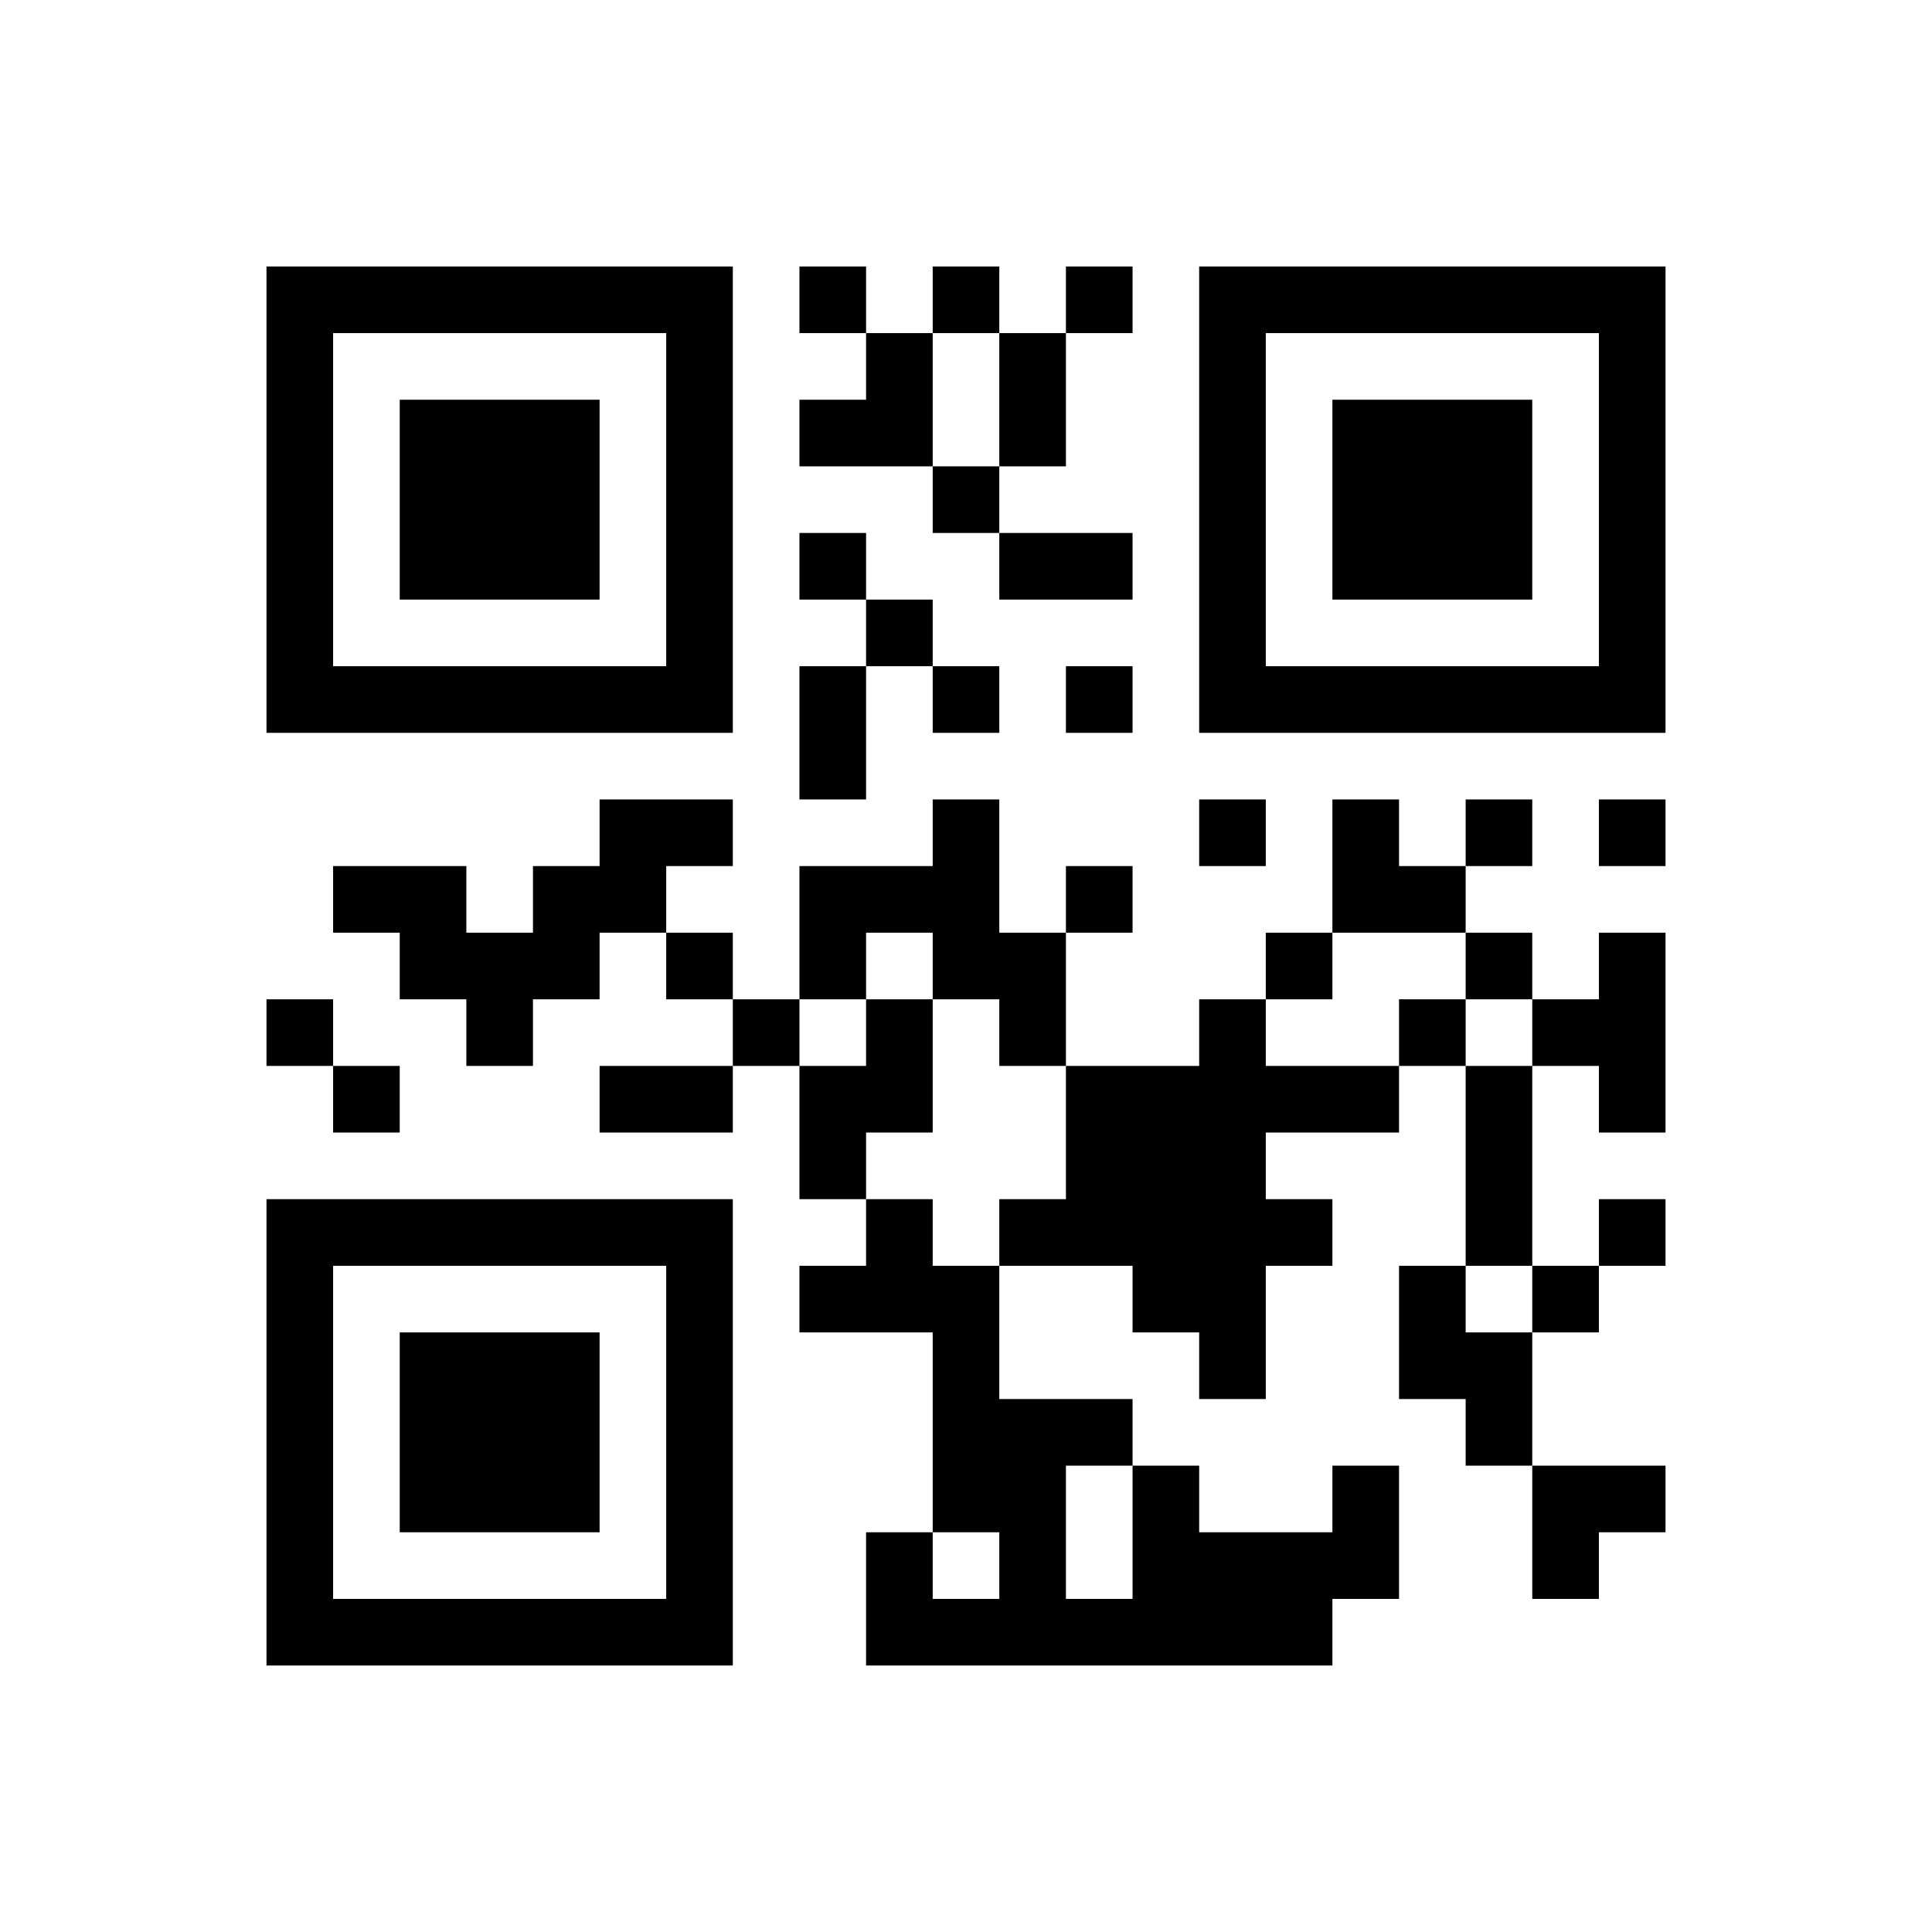
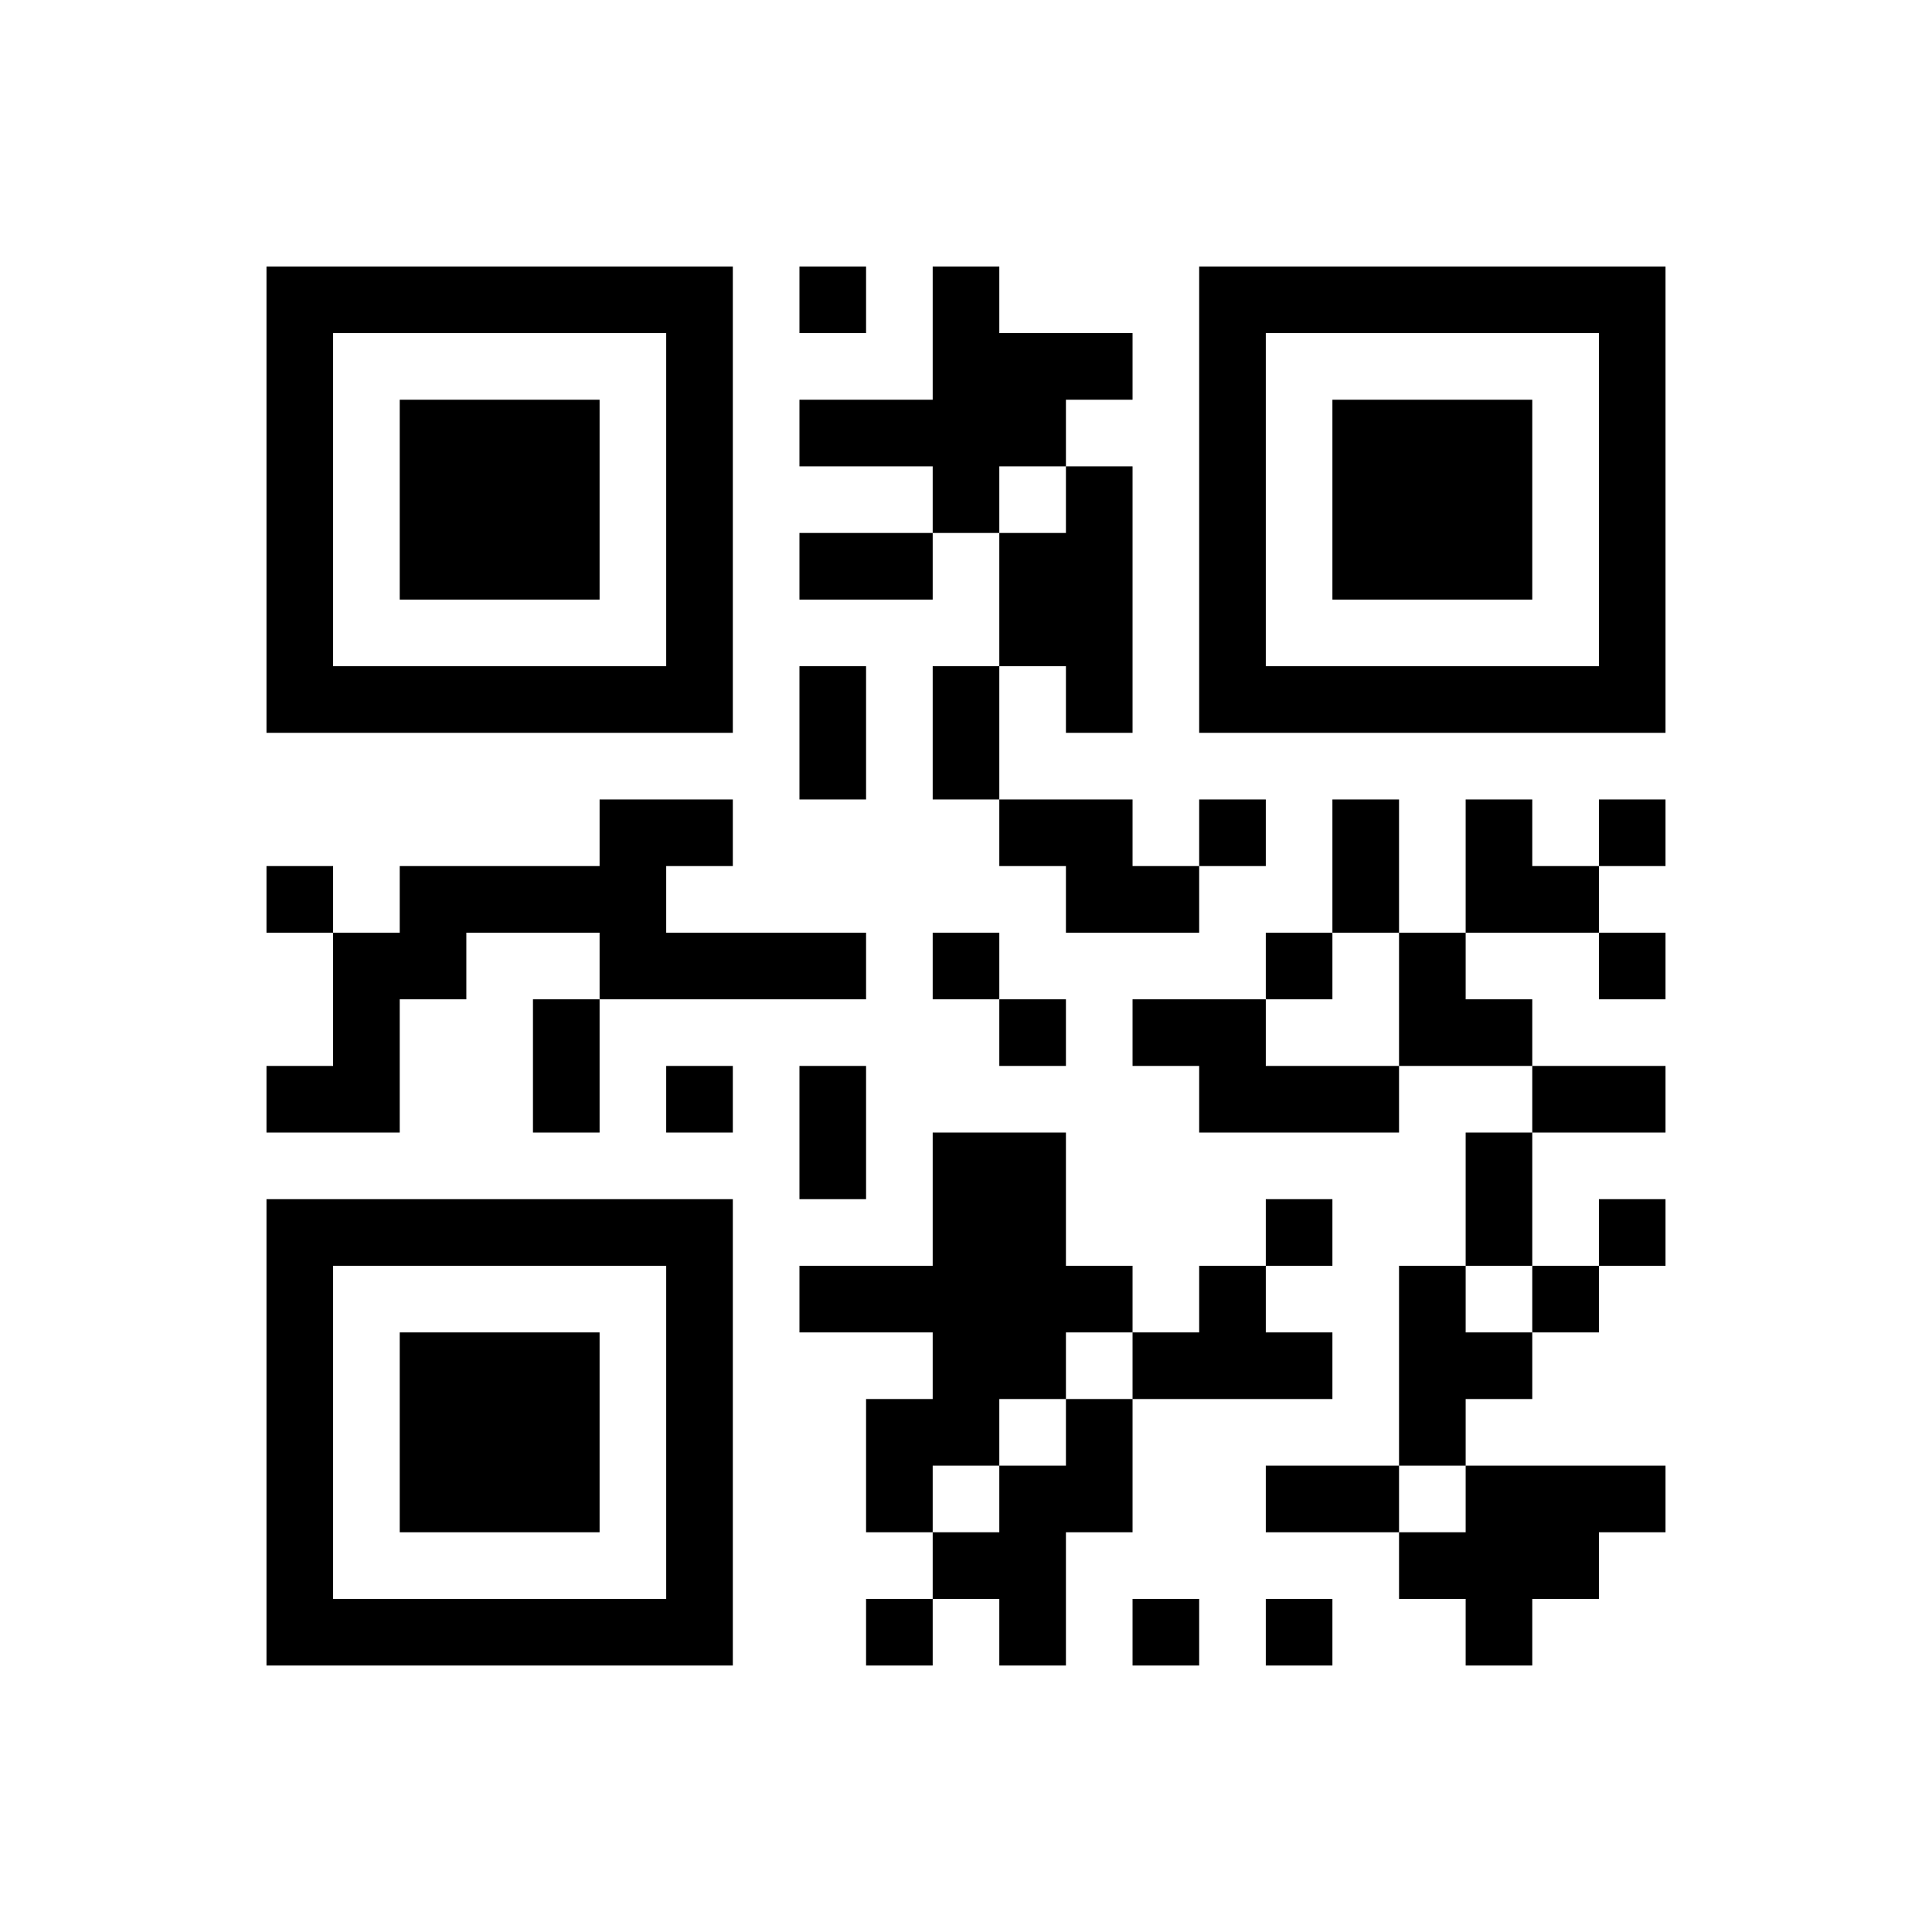
<svg xmlns="http://www.w3.org/2000/svg" version="1.1" viewBox="0 0 29 29" stroke="none">
  <rect width="100%" height="100%" fill="#FFFFFF" />
-   <path d="M4,4h1v1h-1z M5,4h1v1h-1z M6,4h1v1h-1z M7,4h1v1h-1z M8,4h1v1h-1z M9,4h1v1h-1z M10,4h1v1h-1z M12,4h1v1h-1z M14,4h1v1h-1z M16,4h1v1h-1z M18,4h1v1h-1z M19,4h1v1h-1z M20,4h1v1h-1z M21,4h1v1h-1z M22,4h1v1h-1z M23,4h1v1h-1z M24,4h1v1h-1z M4,5h1v1h-1z M10,5h1v1h-1z M13,5h1v1h-1z M15,5h1v1h-1z M18,5h1v1h-1z M24,5h1v1h-1z M4,6h1v1h-1z M6,6h1v1h-1z M7,6h1v1h-1z M8,6h1v1h-1z M10,6h1v1h-1z M12,6h1v1h-1z M13,6h1v1h-1z M15,6h1v1h-1z M18,6h1v1h-1z M20,6h1v1h-1z M21,6h1v1h-1z M22,6h1v1h-1z M24,6h1v1h-1z M4,7h1v1h-1z M6,7h1v1h-1z M7,7h1v1h-1z M8,7h1v1h-1z M10,7h1v1h-1z M14,7h1v1h-1z M18,7h1v1h-1z M20,7h1v1h-1z M21,7h1v1h-1z M22,7h1v1h-1z M24,7h1v1h-1z M4,8h1v1h-1z M6,8h1v1h-1z M7,8h1v1h-1z M8,8h1v1h-1z M10,8h1v1h-1z M12,8h1v1h-1z M15,8h1v1h-1z M16,8h1v1h-1z M18,8h1v1h-1z M20,8h1v1h-1z M21,8h1v1h-1z M22,8h1v1h-1z M24,8h1v1h-1z M4,9h1v1h-1z M10,9h1v1h-1z M13,9h1v1h-1z M18,9h1v1h-1z M24,9h1v1h-1z M4,10h1v1h-1z M5,10h1v1h-1z M6,10h1v1h-1z M7,10h1v1h-1z M8,10h1v1h-1z M9,10h1v1h-1z M10,10h1v1h-1z M12,10h1v1h-1z M14,10h1v1h-1z M16,10h1v1h-1z M18,10h1v1h-1z M19,10h1v1h-1z M20,10h1v1h-1z M21,10h1v1h-1z M22,10h1v1h-1z M23,10h1v1h-1z M24,10h1v1h-1z M12,11h1v1h-1z M9,12h1v1h-1z M10,12h1v1h-1z M14,12h1v1h-1z M18,12h1v1h-1z M20,12h1v1h-1z M22,12h1v1h-1z M24,12h1v1h-1z M5,13h1v1h-1z M6,13h1v1h-1z M8,13h1v1h-1z M9,13h1v1h-1z M12,13h1v1h-1z M13,13h1v1h-1z M14,13h1v1h-1z M16,13h1v1h-1z M20,13h1v1h-1z M21,13h1v1h-1z M6,14h1v1h-1z M7,14h1v1h-1z M8,14h1v1h-1z M10,14h1v1h-1z M12,14h1v1h-1z M14,14h1v1h-1z M15,14h1v1h-1z M19,14h1v1h-1z M22,14h1v1h-1z M24,14h1v1h-1z M4,15h1v1h-1z M7,15h1v1h-1z M11,15h1v1h-1z M13,15h1v1h-1z M15,15h1v1h-1z M18,15h1v1h-1z M21,15h1v1h-1z M23,15h1v1h-1z M24,15h1v1h-1z M5,16h1v1h-1z M9,16h1v1h-1z M10,16h1v1h-1z M12,16h1v1h-1z M13,16h1v1h-1z M16,16h1v1h-1z M17,16h1v1h-1z M18,16h1v1h-1z M19,16h1v1h-1z M20,16h1v1h-1z M22,16h1v1h-1z M24,16h1v1h-1z M12,17h1v1h-1z M16,17h1v1h-1z M17,17h1v1h-1z M18,17h1v1h-1z M22,17h1v1h-1z M4,18h1v1h-1z M5,18h1v1h-1z M6,18h1v1h-1z M7,18h1v1h-1z M8,18h1v1h-1z M9,18h1v1h-1z M10,18h1v1h-1z M13,18h1v1h-1z M15,18h1v1h-1z M16,18h1v1h-1z M17,18h1v1h-1z M18,18h1v1h-1z M19,18h1v1h-1z M22,18h1v1h-1z M24,18h1v1h-1z M4,19h1v1h-1z M10,19h1v1h-1z M12,19h1v1h-1z M13,19h1v1h-1z M14,19h1v1h-1z M17,19h1v1h-1z M18,19h1v1h-1z M21,19h1v1h-1z M23,19h1v1h-1z M4,20h1v1h-1z M6,20h1v1h-1z M7,20h1v1h-1z M8,20h1v1h-1z M10,20h1v1h-1z M14,20h1v1h-1z M18,20h1v1h-1z M21,20h1v1h-1z M22,20h1v1h-1z M4,21h1v1h-1z M6,21h1v1h-1z M7,21h1v1h-1z M8,21h1v1h-1z M10,21h1v1h-1z M14,21h1v1h-1z M15,21h1v1h-1z M16,21h1v1h-1z M22,21h1v1h-1z M4,22h1v1h-1z M6,22h1v1h-1z M7,22h1v1h-1z M8,22h1v1h-1z M10,22h1v1h-1z M14,22h1v1h-1z M15,22h1v1h-1z M17,22h1v1h-1z M20,22h1v1h-1z M23,22h1v1h-1z M24,22h1v1h-1z M4,23h1v1h-1z M10,23h1v1h-1z M13,23h1v1h-1z M15,23h1v1h-1z M17,23h1v1h-1z M18,23h1v1h-1z M19,23h1v1h-1z M20,23h1v1h-1z M23,23h1v1h-1z M4,24h1v1h-1z M5,24h1v1h-1z M6,24h1v1h-1z M7,24h1v1h-1z M8,24h1v1h-1z M9,24h1v1h-1z M10,24h1v1h-1z M13,24h1v1h-1z M14,24h1v1h-1z M15,24h1v1h-1z M16,24h1v1h-1z M17,24h1v1h-1z M18,24h1v1h-1z M19,24h1v1h-1z" fill="#000000" />
+   <path d="M4,4h1v1h-1z M5,4h1v1h-1z M6,4h1v1h-1z M7,4h1v1h-1z M8,4h1v1h-1z M9,4h1v1h-1z M10,4h1v1h-1z M12,4h1v1h-1z M14,4h1v1h-1z M18,4h1v1h-1z M19,4h1v1h-1z M20,4h1v1h-1z M21,4h1v1h-1z M22,4h1v1h-1z M23,4h1v1h-1z M24,4h1v1h-1z M4,5h1v1h-1z M10,5h1v1h-1z M14,5h1v1h-1z M15,5h1v1h-1z M16,5h1v1h-1z M18,5h1v1h-1z M24,5h1v1h-1z M4,6h1v1h-1z M6,6h1v1h-1z M7,6h1v1h-1z M8,6h1v1h-1z M10,6h1v1h-1z M12,6h1v1h-1z M13,6h1v1h-1z M14,6h1v1h-1z M15,6h1v1h-1z M18,6h1v1h-1z M20,6h1v1h-1z M21,6h1v1h-1z M22,6h1v1h-1z M24,6h1v1h-1z M4,7h1v1h-1z M6,7h1v1h-1z M7,7h1v1h-1z M8,7h1v1h-1z M10,7h1v1h-1z M14,7h1v1h-1z M16,7h1v1h-1z M18,7h1v1h-1z M20,7h1v1h-1z M21,7h1v1h-1z M22,7h1v1h-1z M24,7h1v1h-1z M4,8h1v1h-1z M6,8h1v1h-1z M7,8h1v1h-1z M8,8h1v1h-1z M10,8h1v1h-1z M12,8h1v1h-1z M13,8h1v1h-1z M15,8h1v1h-1z M16,8h1v1h-1z M18,8h1v1h-1z M20,8h1v1h-1z M21,8h1v1h-1z M22,8h1v1h-1z M24,8h1v1h-1z M4,9h1v1h-1z M10,9h1v1h-1z M15,9h1v1h-1z M16,9h1v1h-1z M18,9h1v1h-1z M24,9h1v1h-1z M4,10h1v1h-1z M5,10h1v1h-1z M6,10h1v1h-1z M7,10h1v1h-1z M8,10h1v1h-1z M9,10h1v1h-1z M10,10h1v1h-1z M12,10h1v1h-1z M14,10h1v1h-1z M16,10h1v1h-1z M18,10h1v1h-1z M19,10h1v1h-1z M20,10h1v1h-1z M21,10h1v1h-1z M22,10h1v1h-1z M23,10h1v1h-1z M24,10h1v1h-1z M12,11h1v1h-1z M14,11h1v1h-1z M9,12h1v1h-1z M10,12h1v1h-1z M15,12h1v1h-1z M16,12h1v1h-1z M18,12h1v1h-1z M20,12h1v1h-1z M22,12h1v1h-1z M24,12h1v1h-1z M4,13h1v1h-1z M6,13h1v1h-1z M7,13h1v1h-1z M8,13h1v1h-1z M9,13h1v1h-1z M16,13h1v1h-1z M17,13h1v1h-1z M20,13h1v1h-1z M22,13h1v1h-1z M23,13h1v1h-1z M5,14h1v1h-1z M6,14h1v1h-1z M9,14h1v1h-1z M10,14h1v1h-1z M11,14h1v1h-1z M12,14h1v1h-1z M14,14h1v1h-1z M19,14h1v1h-1z M21,14h1v1h-1z M24,14h1v1h-1z M5,15h1v1h-1z M8,15h1v1h-1z M15,15h1v1h-1z M17,15h1v1h-1z M18,15h1v1h-1z M21,15h1v1h-1z M22,15h1v1h-1z M4,16h1v1h-1z M5,16h1v1h-1z M8,16h1v1h-1z M10,16h1v1h-1z M12,16h1v1h-1z M18,16h1v1h-1z M19,16h1v1h-1z M20,16h1v1h-1z M23,16h1v1h-1z M24,16h1v1h-1z M12,17h1v1h-1z M14,17h1v1h-1z M15,17h1v1h-1z M22,17h1v1h-1z M4,18h1v1h-1z M5,18h1v1h-1z M6,18h1v1h-1z M7,18h1v1h-1z M8,18h1v1h-1z M9,18h1v1h-1z M10,18h1v1h-1z M14,18h1v1h-1z M15,18h1v1h-1z M19,18h1v1h-1z M22,18h1v1h-1z M24,18h1v1h-1z M4,19h1v1h-1z M10,19h1v1h-1z M12,19h1v1h-1z M13,19h1v1h-1z M14,19h1v1h-1z M15,19h1v1h-1z M16,19h1v1h-1z M18,19h1v1h-1z M21,19h1v1h-1z M23,19h1v1h-1z M4,20h1v1h-1z M6,20h1v1h-1z M7,20h1v1h-1z M8,20h1v1h-1z M10,20h1v1h-1z M14,20h1v1h-1z M15,20h1v1h-1z M17,20h1v1h-1z M18,20h1v1h-1z M19,20h1v1h-1z M21,20h1v1h-1z M22,20h1v1h-1z M4,21h1v1h-1z M6,21h1v1h-1z M7,21h1v1h-1z M8,21h1v1h-1z M10,21h1v1h-1z M13,21h1v1h-1z M14,21h1v1h-1z M16,21h1v1h-1z M21,21h1v1h-1z M4,22h1v1h-1z M6,22h1v1h-1z M7,22h1v1h-1z M8,22h1v1h-1z M10,22h1v1h-1z M13,22h1v1h-1z M15,22h1v1h-1z M16,22h1v1h-1z M19,22h1v1h-1z M20,22h1v1h-1z M22,22h1v1h-1z M23,22h1v1h-1z M24,22h1v1h-1z M4,23h1v1h-1z M10,23h1v1h-1z M14,23h1v1h-1z M15,23h1v1h-1z M21,23h1v1h-1z M22,23h1v1h-1z M23,23h1v1h-1z M4,24h1v1h-1z M5,24h1v1h-1z M6,24h1v1h-1z M7,24h1v1h-1z M8,24h1v1h-1z M9,24h1v1h-1z M10,24h1v1h-1z M13,24h1v1h-1z M15,24h1v1h-1z M17,24h1v1h-1z M19,24h1v1h-1z M22,24h1v1h-1z" fill="#000000" />
</svg>
